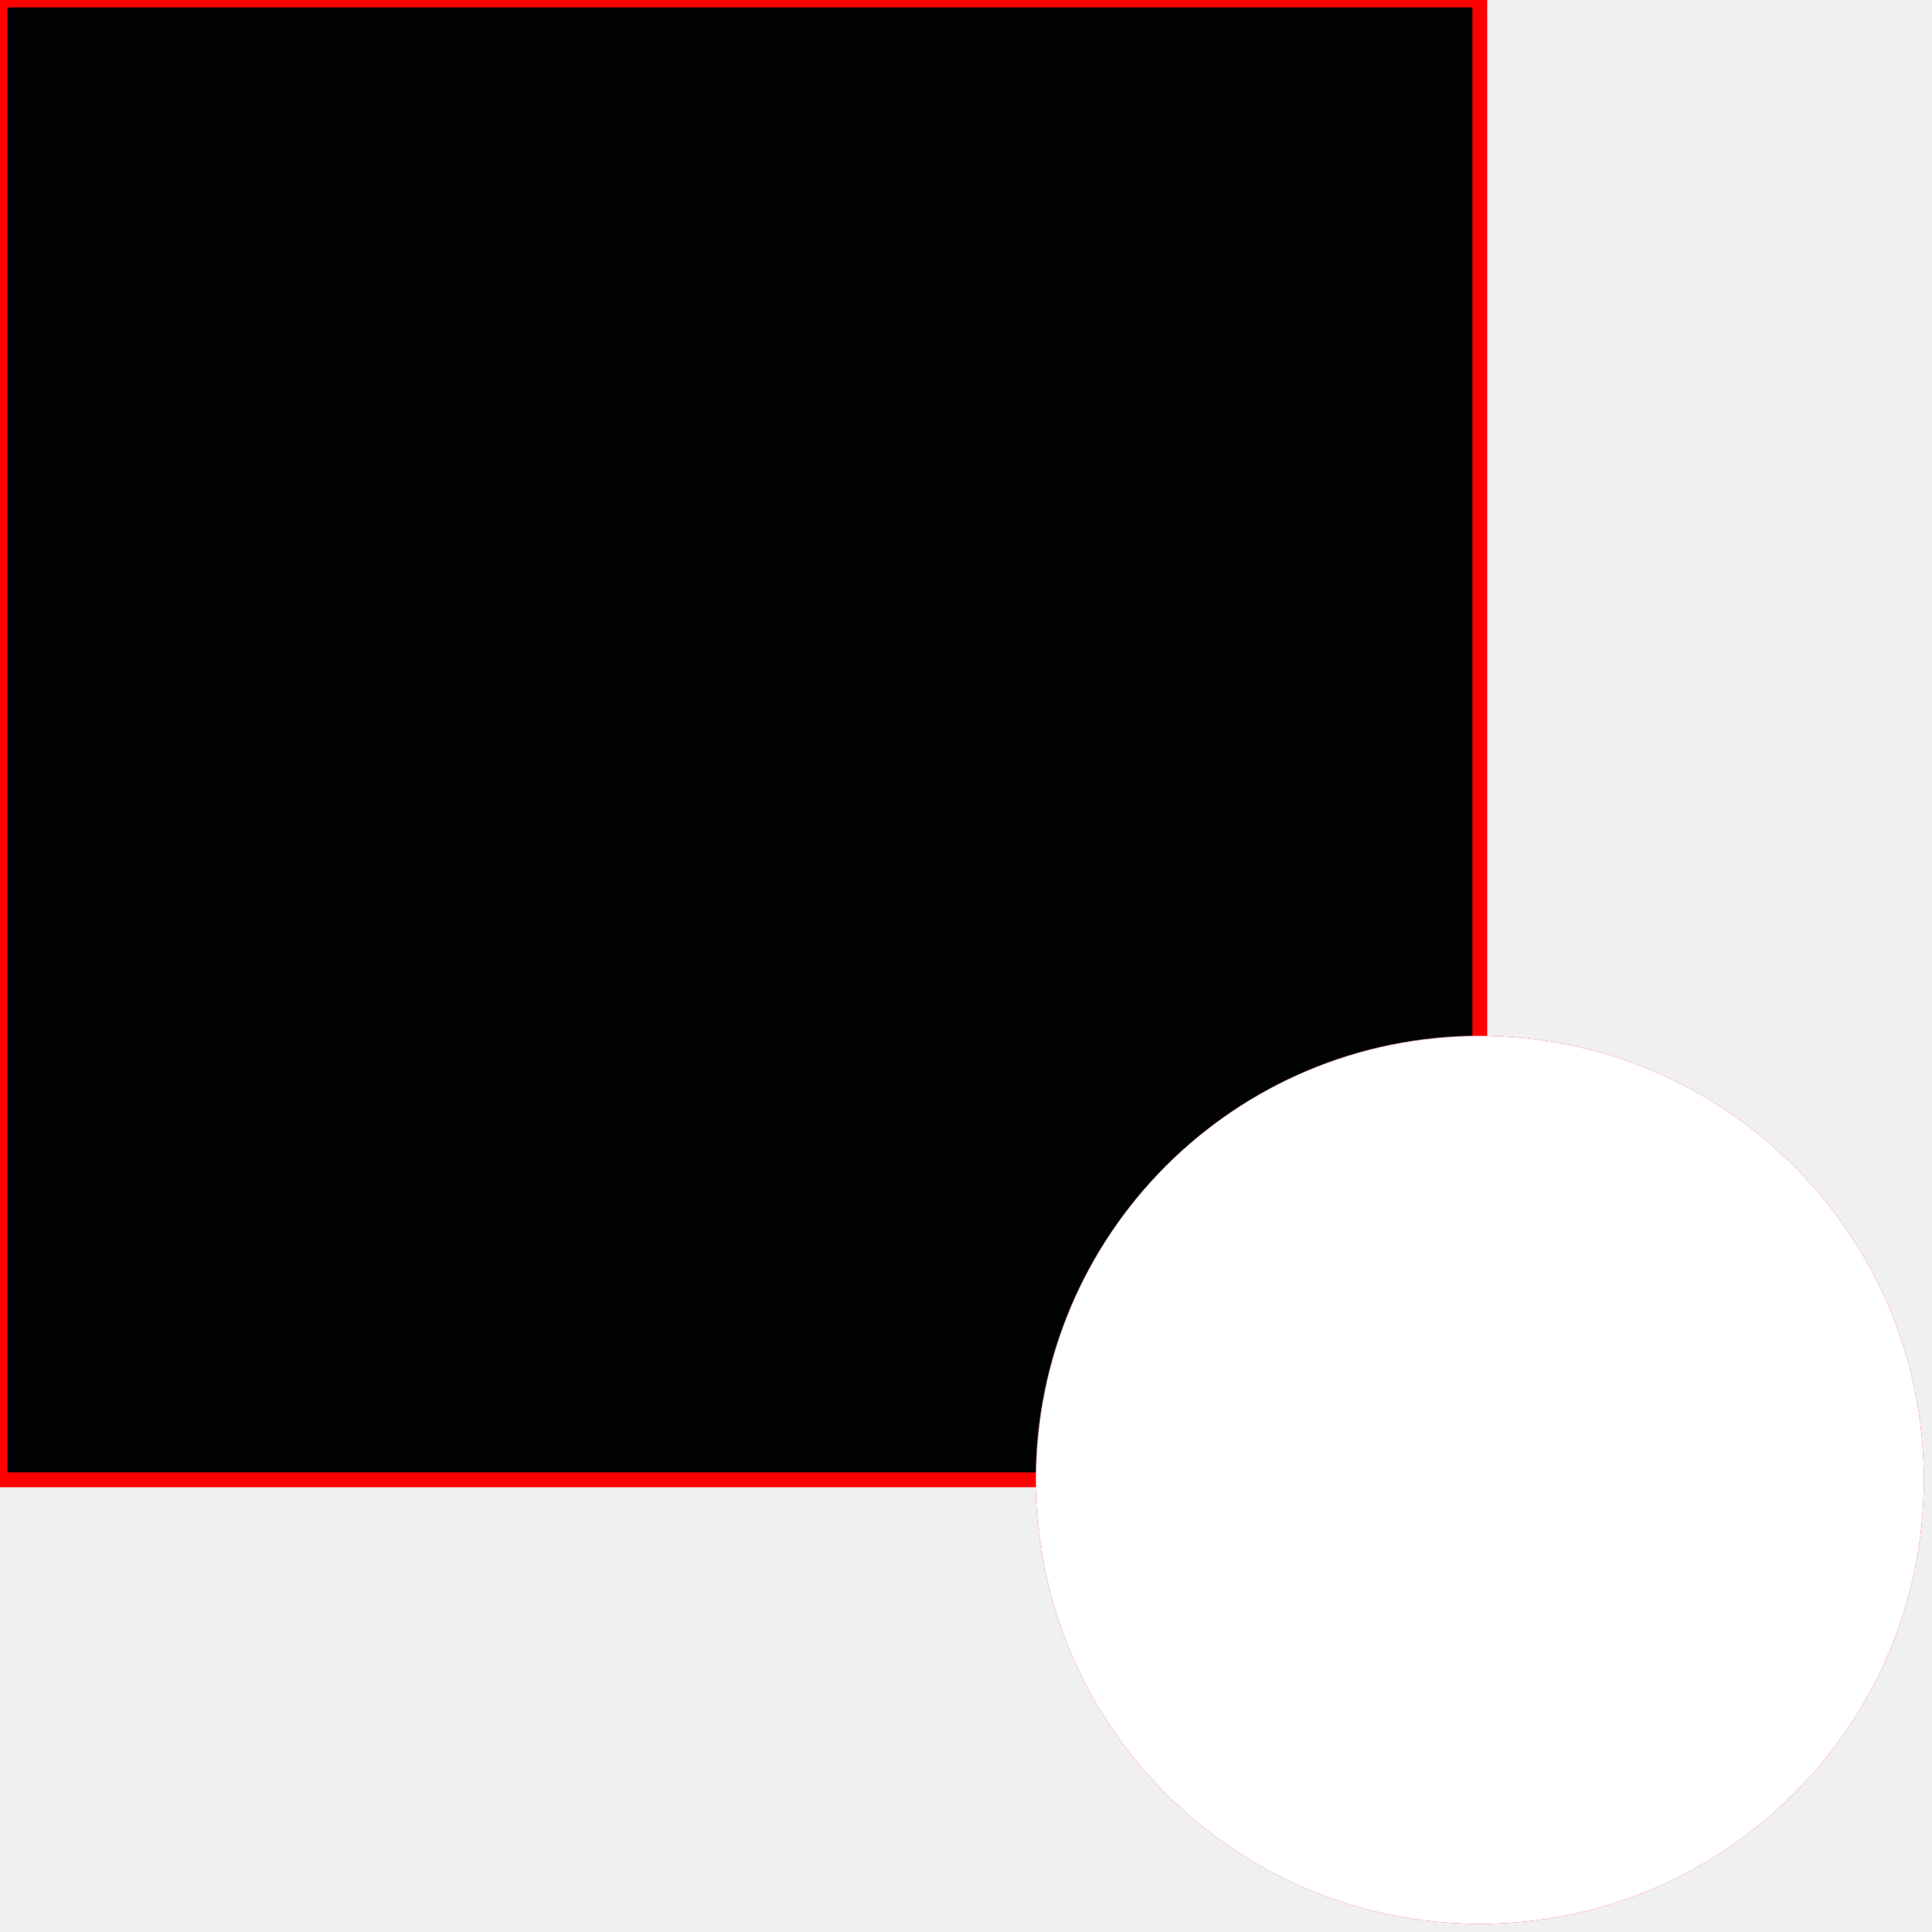
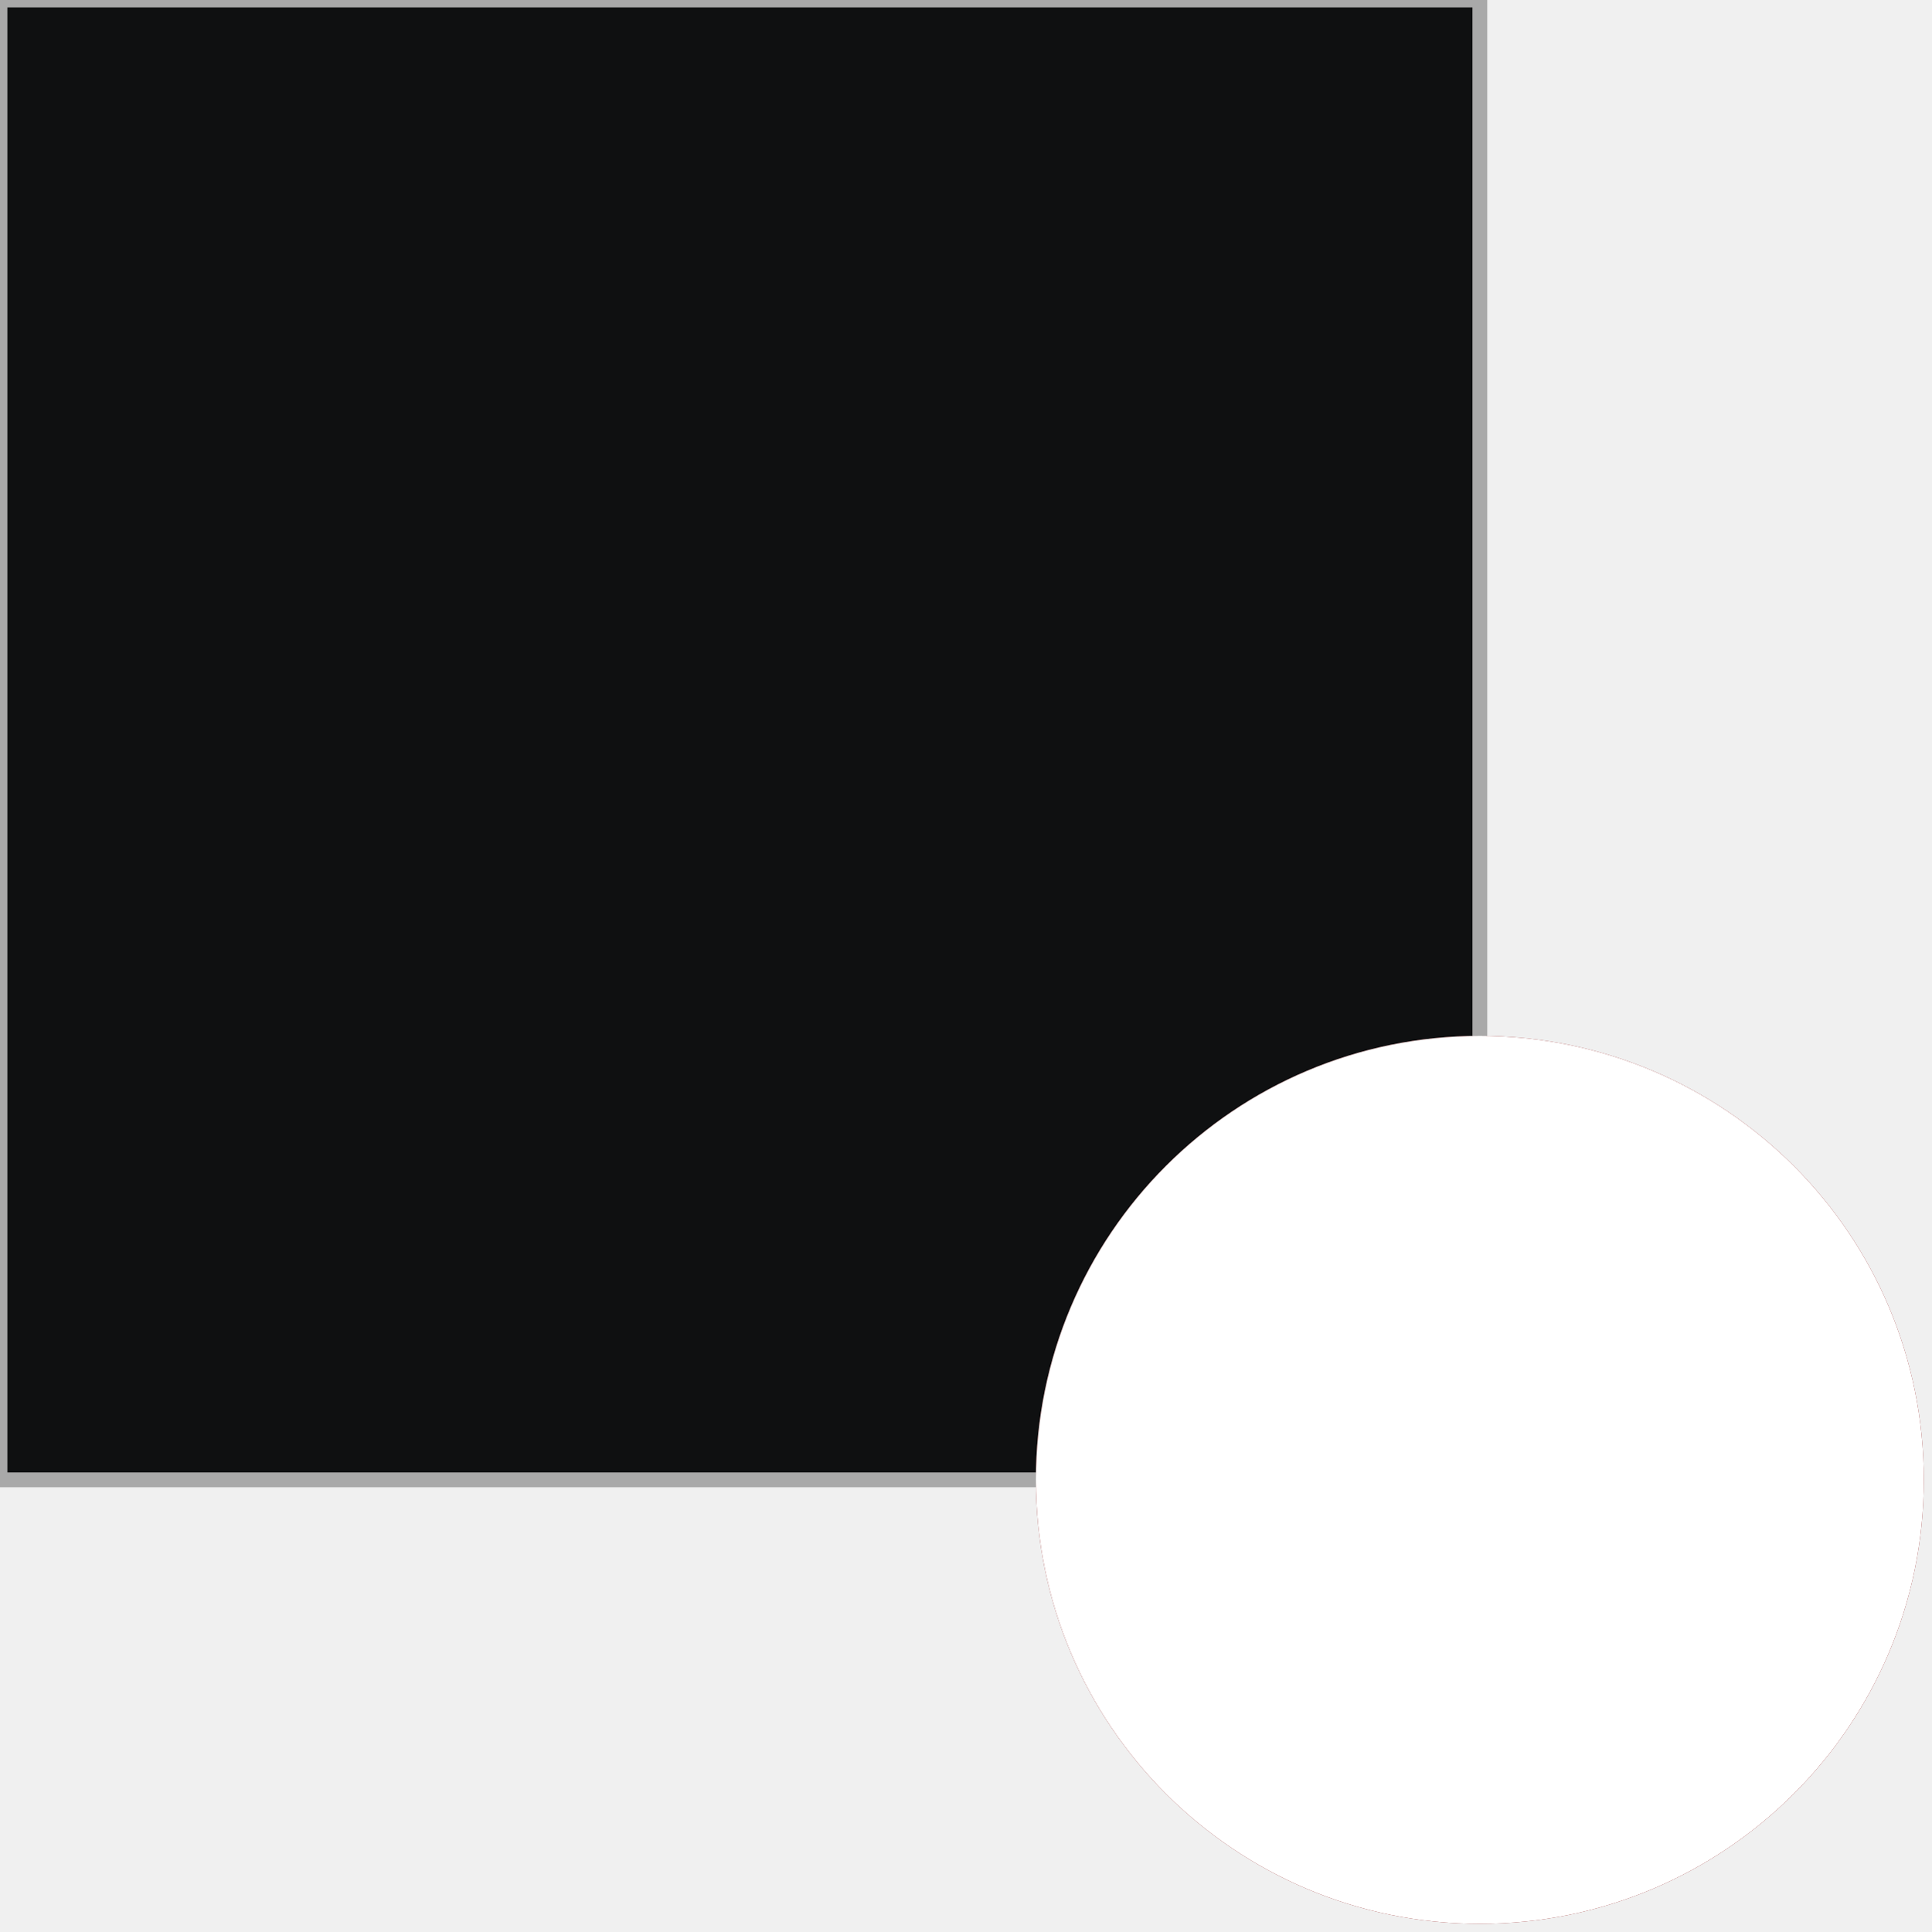
<svg xmlns="http://www.w3.org/2000/svg" version="1.1">
  <defs>
    <linearGradient id="g1" x1="0" y1="0" x2="1" y2="0">
-       <stop offset="0.5" stop-color="rgb(100%, 0%, 0%)" />
+       <stop offset="0.5" stop-color="rgb(50.0%, 0%, .0%)" />
    </linearGradient>
-     <solidColor id="c1" solid-color="navy" />
+     <solidColor id="c1" solid-color="maroon" />
  </defs>
-   <rect id="rect" width="100" height="100" fill="rgb(1,2,3)" stroke="red" />
+   <rect id="rect" width="100" height="100" fill="rgb(15,16,17)" stroke="darkgrey" />
  <circle id="circle" cx="100" cy="100" r="30" fill="url(#g1)" stroke="url(#c1)" />
  <ellipse id="ellipse" cx="100" cy="100" rx="30" ry="30" style="fill:#ffffff" fill="black" />
</svg>
